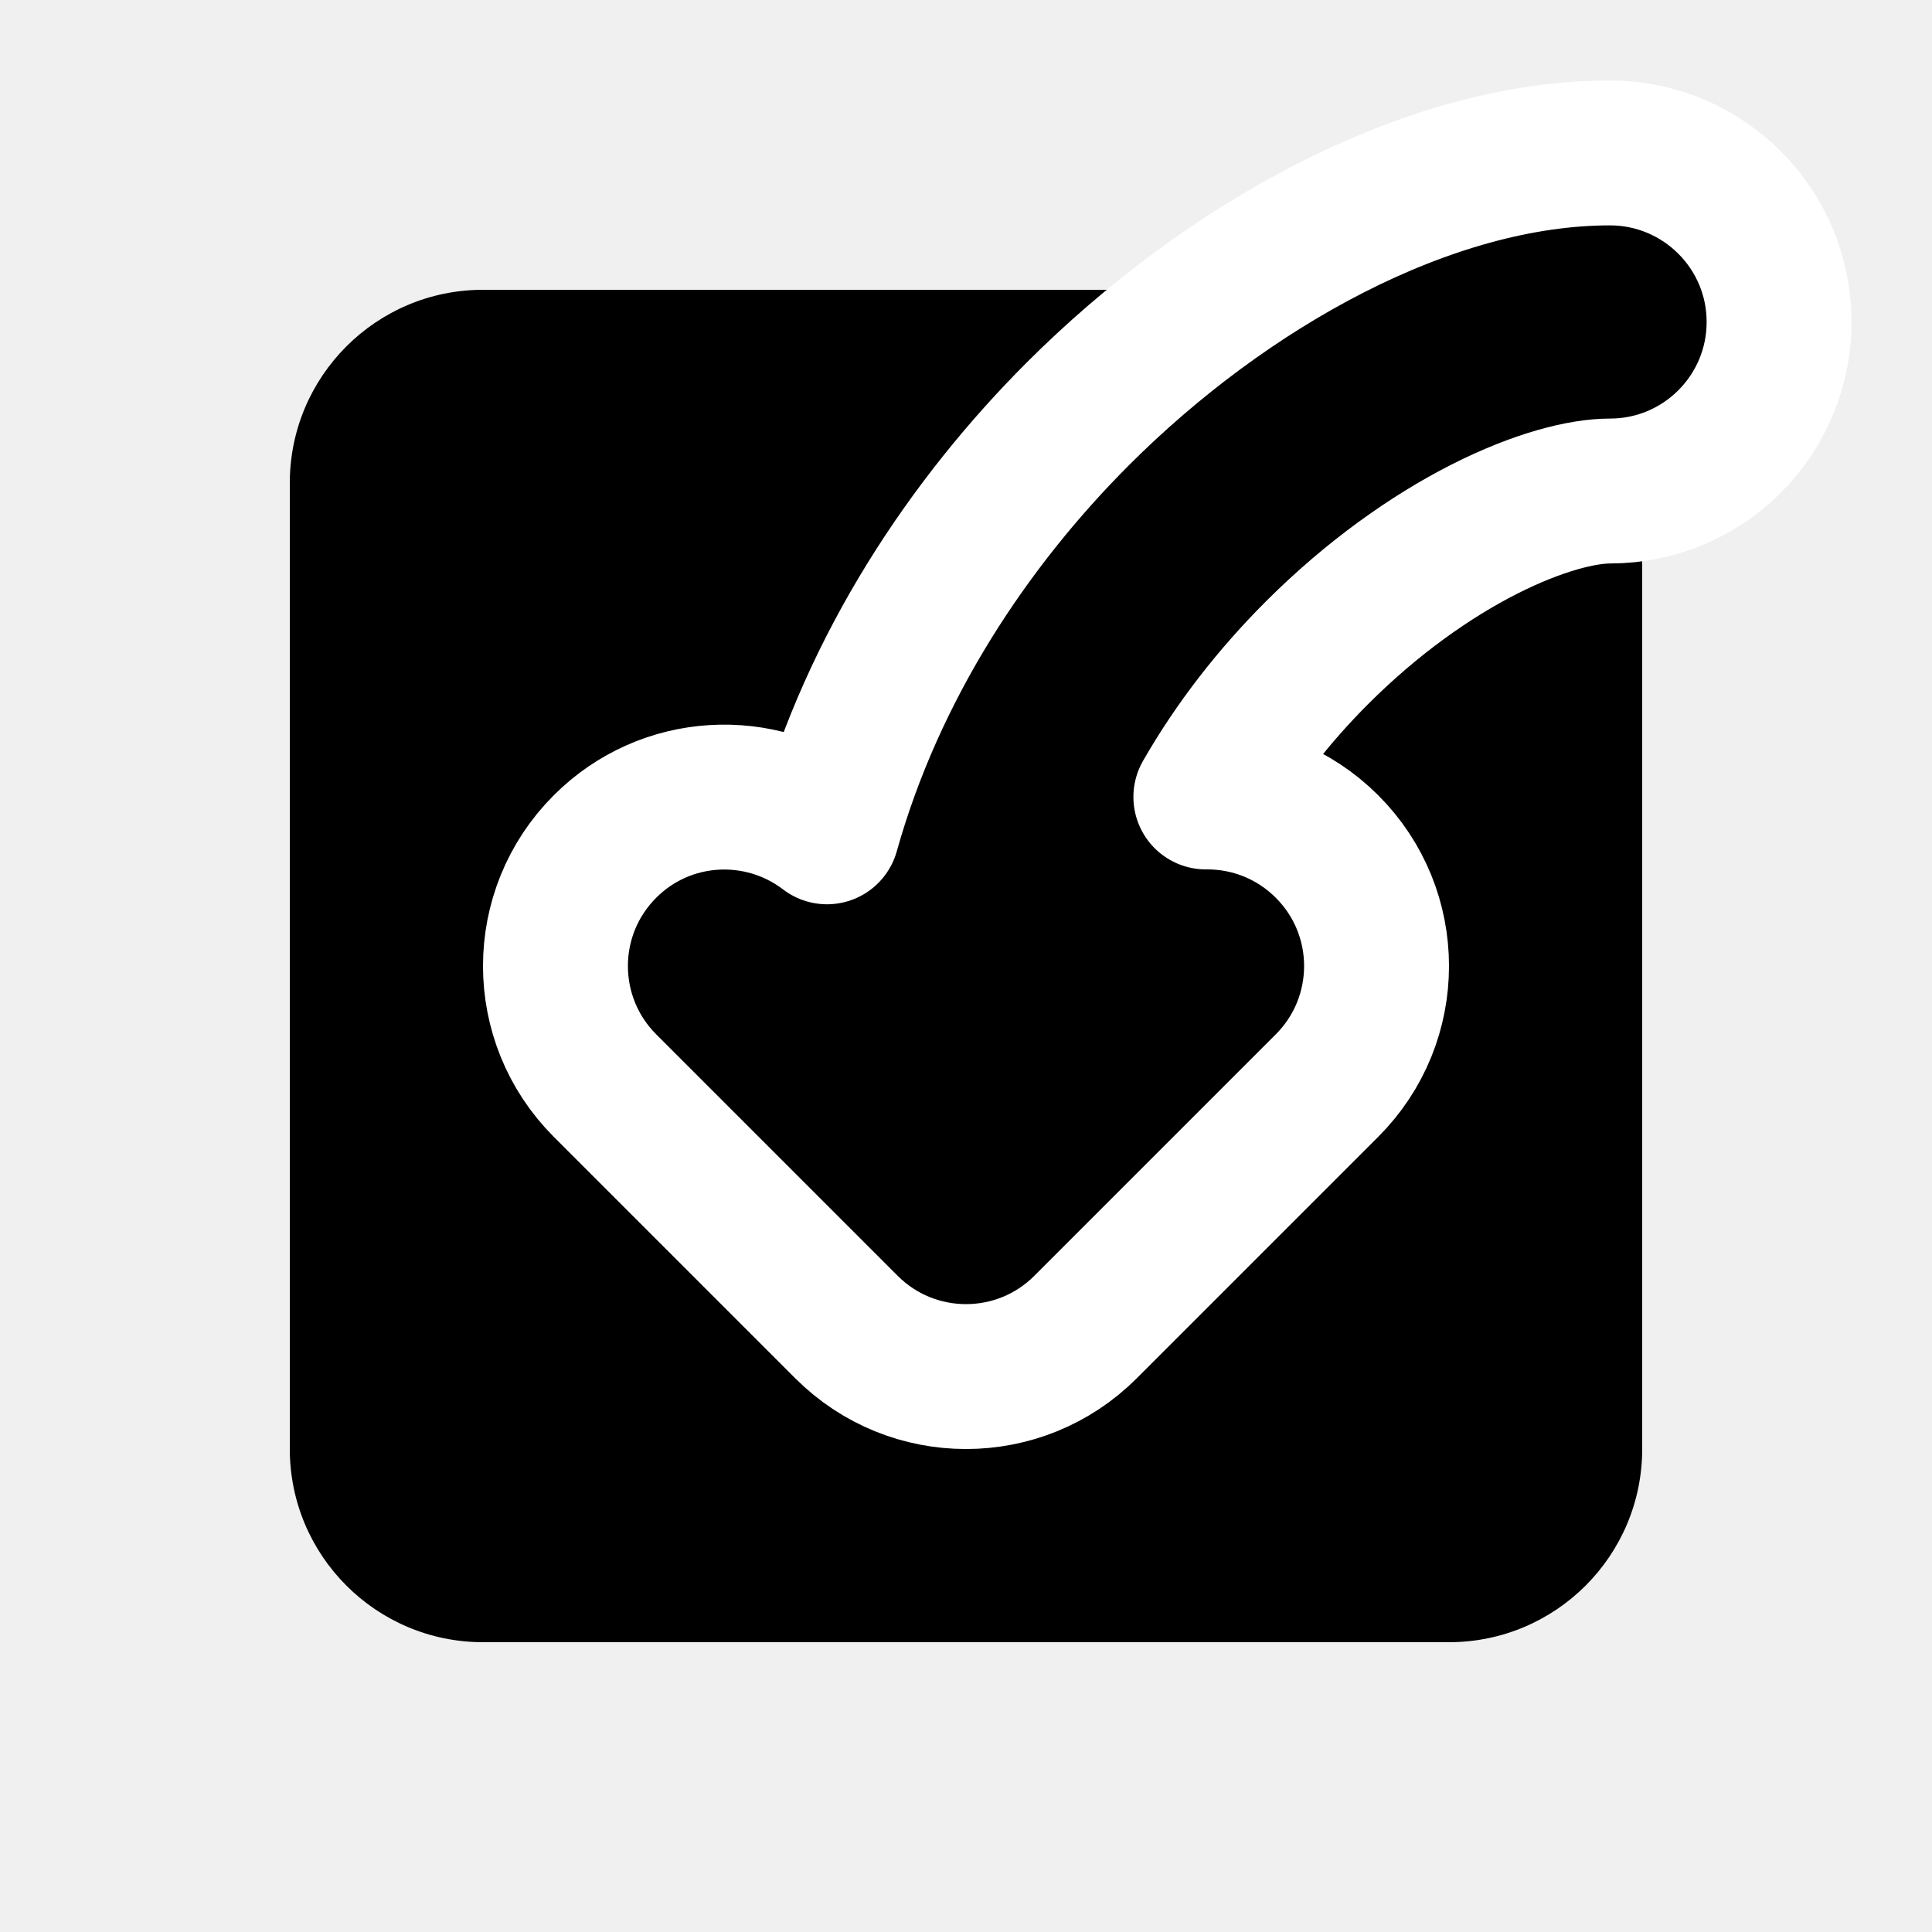
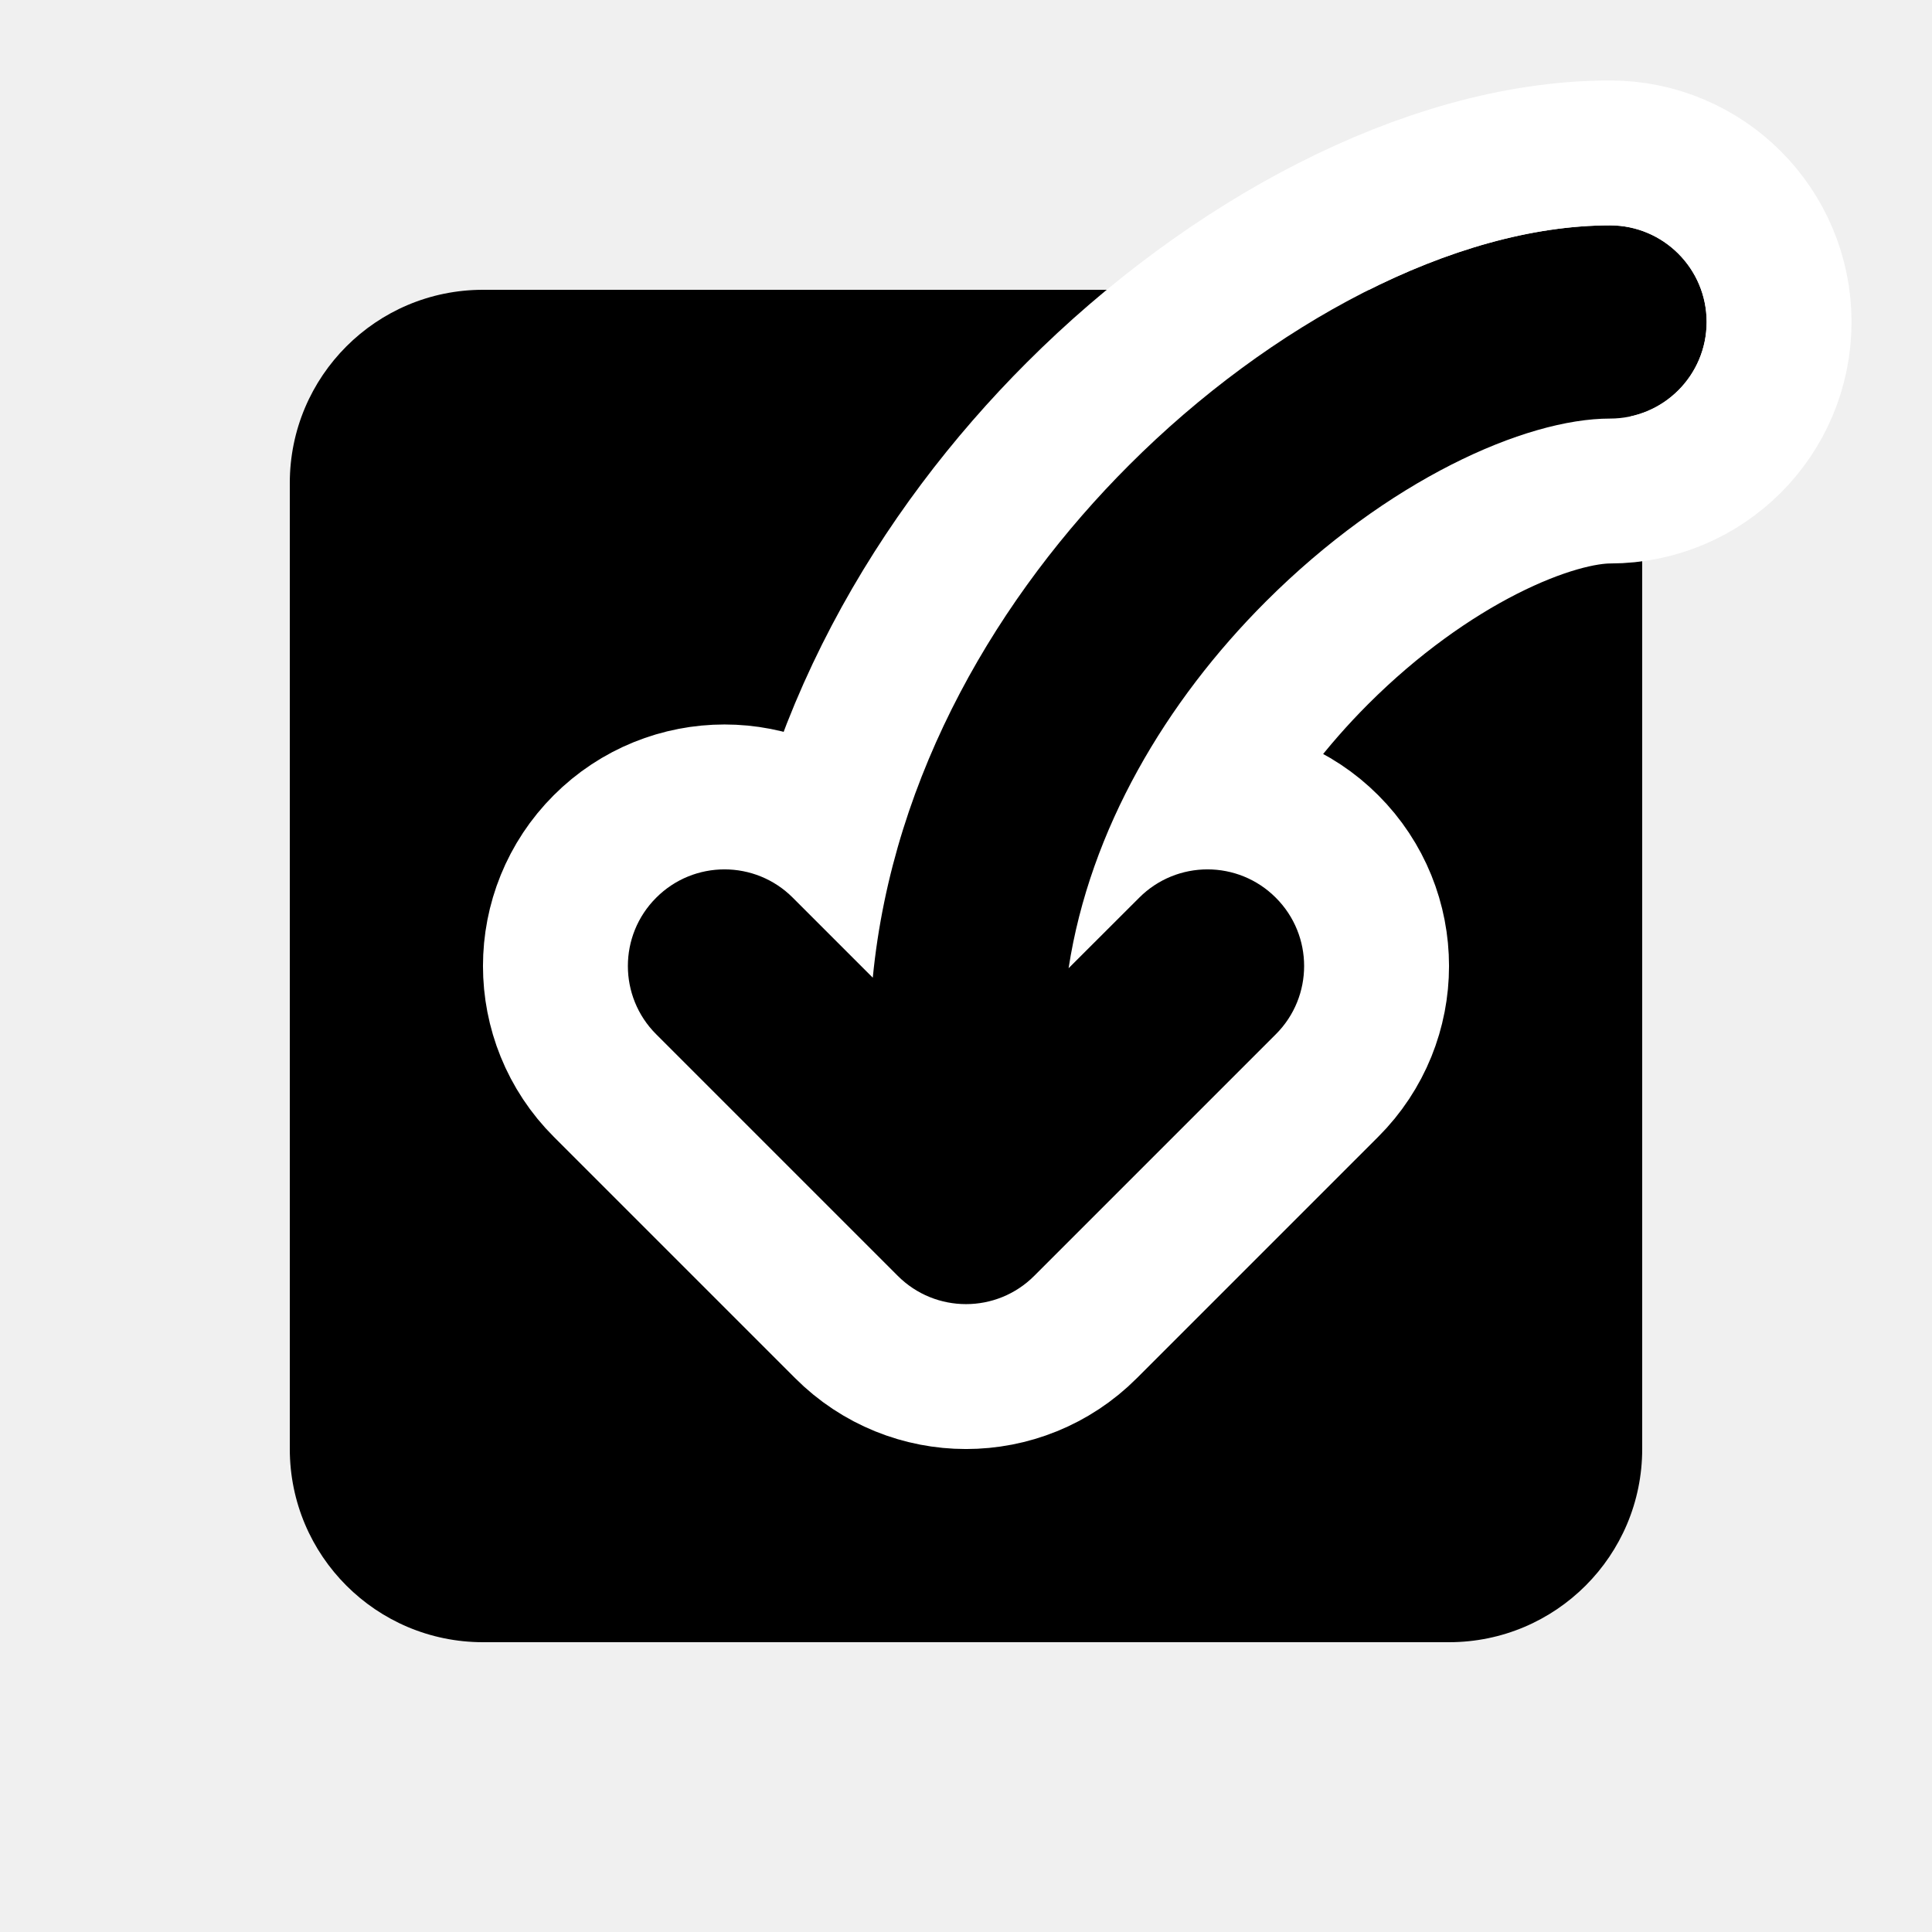
- <svg xmlns="http://www.w3.org/2000/svg" width="20" height="20" viewBox="0 0 20 20" fill="none">
-   <g>
-     <g>
-       <rect x="3" y="3" width="14" height="14" rx="2" fill="currentColor" />
-       <path d="M16.667 1.583C17.633 1.584 18.417 2.367 18.417 3.333C18.417 4.3 17.633 5.083 16.667 5.083C16.385 5.083 15.927 5.193 15.363 5.479C14.812 5.759 14.206 6.185 13.633 6.758C13.183 7.208 12.791 7.712 12.483 8.25C12.937 8.246 13.391 8.417 13.737 8.763C14.421 9.446 14.421 10.554 13.737 11.238L11.237 13.738C10.554 14.421 9.446 14.421 8.763 13.738L6.263 11.238C5.579 10.554 5.579 9.446 6.263 8.763C6.89 8.135 7.874 8.086 8.561 8.611C9.043 6.889 10.035 5.407 11.158 4.284C12.688 2.754 14.774 1.583 16.667 1.583Z" fill="currentColor" stroke="white" stroke-width="1.5" stroke-linecap="round" stroke-linejoin="round" />
-     </g>
-   </g>
+ <svg xmlns="http://www.w3.org/2000/svg" xmlns:xlink="http://www.w3.org/1999/xlink" width="20" height="20" viewBox="0 0 20 20" fill="none">
+   <rect x="3" y="3" width="14" height="14" rx="2" fill="currentColor" />
+   <use xlink:href="#icon_16035380989__semantic_0" fill="currentColor" />
+   <mask id="icon_16035380989__mask_0" maskUnits="userSpaceOnUse" x="4.5" y="0.333" width="15" height="15" fill="black">
+     <rect fill="white" x="4.5" y="0.333" width="15" height="15" />
+     <use xlink:href="#icon_16035380989__semantic_0" />
+   </mask>
+   <path d="M16.667 2.333C15.05 2.333 13.143 3.359 11.689 4.814C10.352 6.15 9.242 7.998 9.035 10.121L8.207 9.293C7.817 8.902 7.183 8.902 6.793 9.293C6.402 9.683 6.402 10.317 6.793 10.707L9.293 13.207C9.683 13.598 10.317 13.598 10.707 13.207L13.207 10.707C13.598 10.317 13.598 9.683 13.207 9.293C12.817 8.902 12.183 8.902 11.793 9.293L11.062 10.023C11.283 8.586 12.07 7.261 13.103 6.228C14.357 4.974 15.784 4.333 16.667 4.333C17.219 4.333 17.667 3.886 17.667 3.333C17.667 2.781 17.219 2.333 16.667 2.333Z" stroke-width="3" stroke-linecap="round" stroke-linejoin="round" stroke="white" mask="url(#icon_16035380989__mask_0)" />
+   <defs>
+     <path id="icon_16035380989__semantic_0" d="M16.667 2.333C15.05 2.333 13.143 3.359 11.689 4.814C10.352 6.15 9.242 7.998 9.035 10.121L8.207 9.293C7.817 8.902 7.183 8.902 6.793 9.293C6.402 9.683 6.402 10.317 6.793 10.707L9.293 13.207C9.683 13.598 10.317 13.598 10.707 13.207L13.207 10.707C13.598 10.317 13.598 9.683 13.207 9.293C12.817 8.902 12.183 8.902 11.793 9.293L11.062 10.023C11.283 8.586 12.07 7.261 13.103 6.228C14.357 4.974 15.784 4.333 16.667 4.333C17.219 4.333 17.667 3.886 17.667 3.333C17.667 2.781 17.219 2.333 16.667 2.333Z" />
+   </defs>
</svg>
